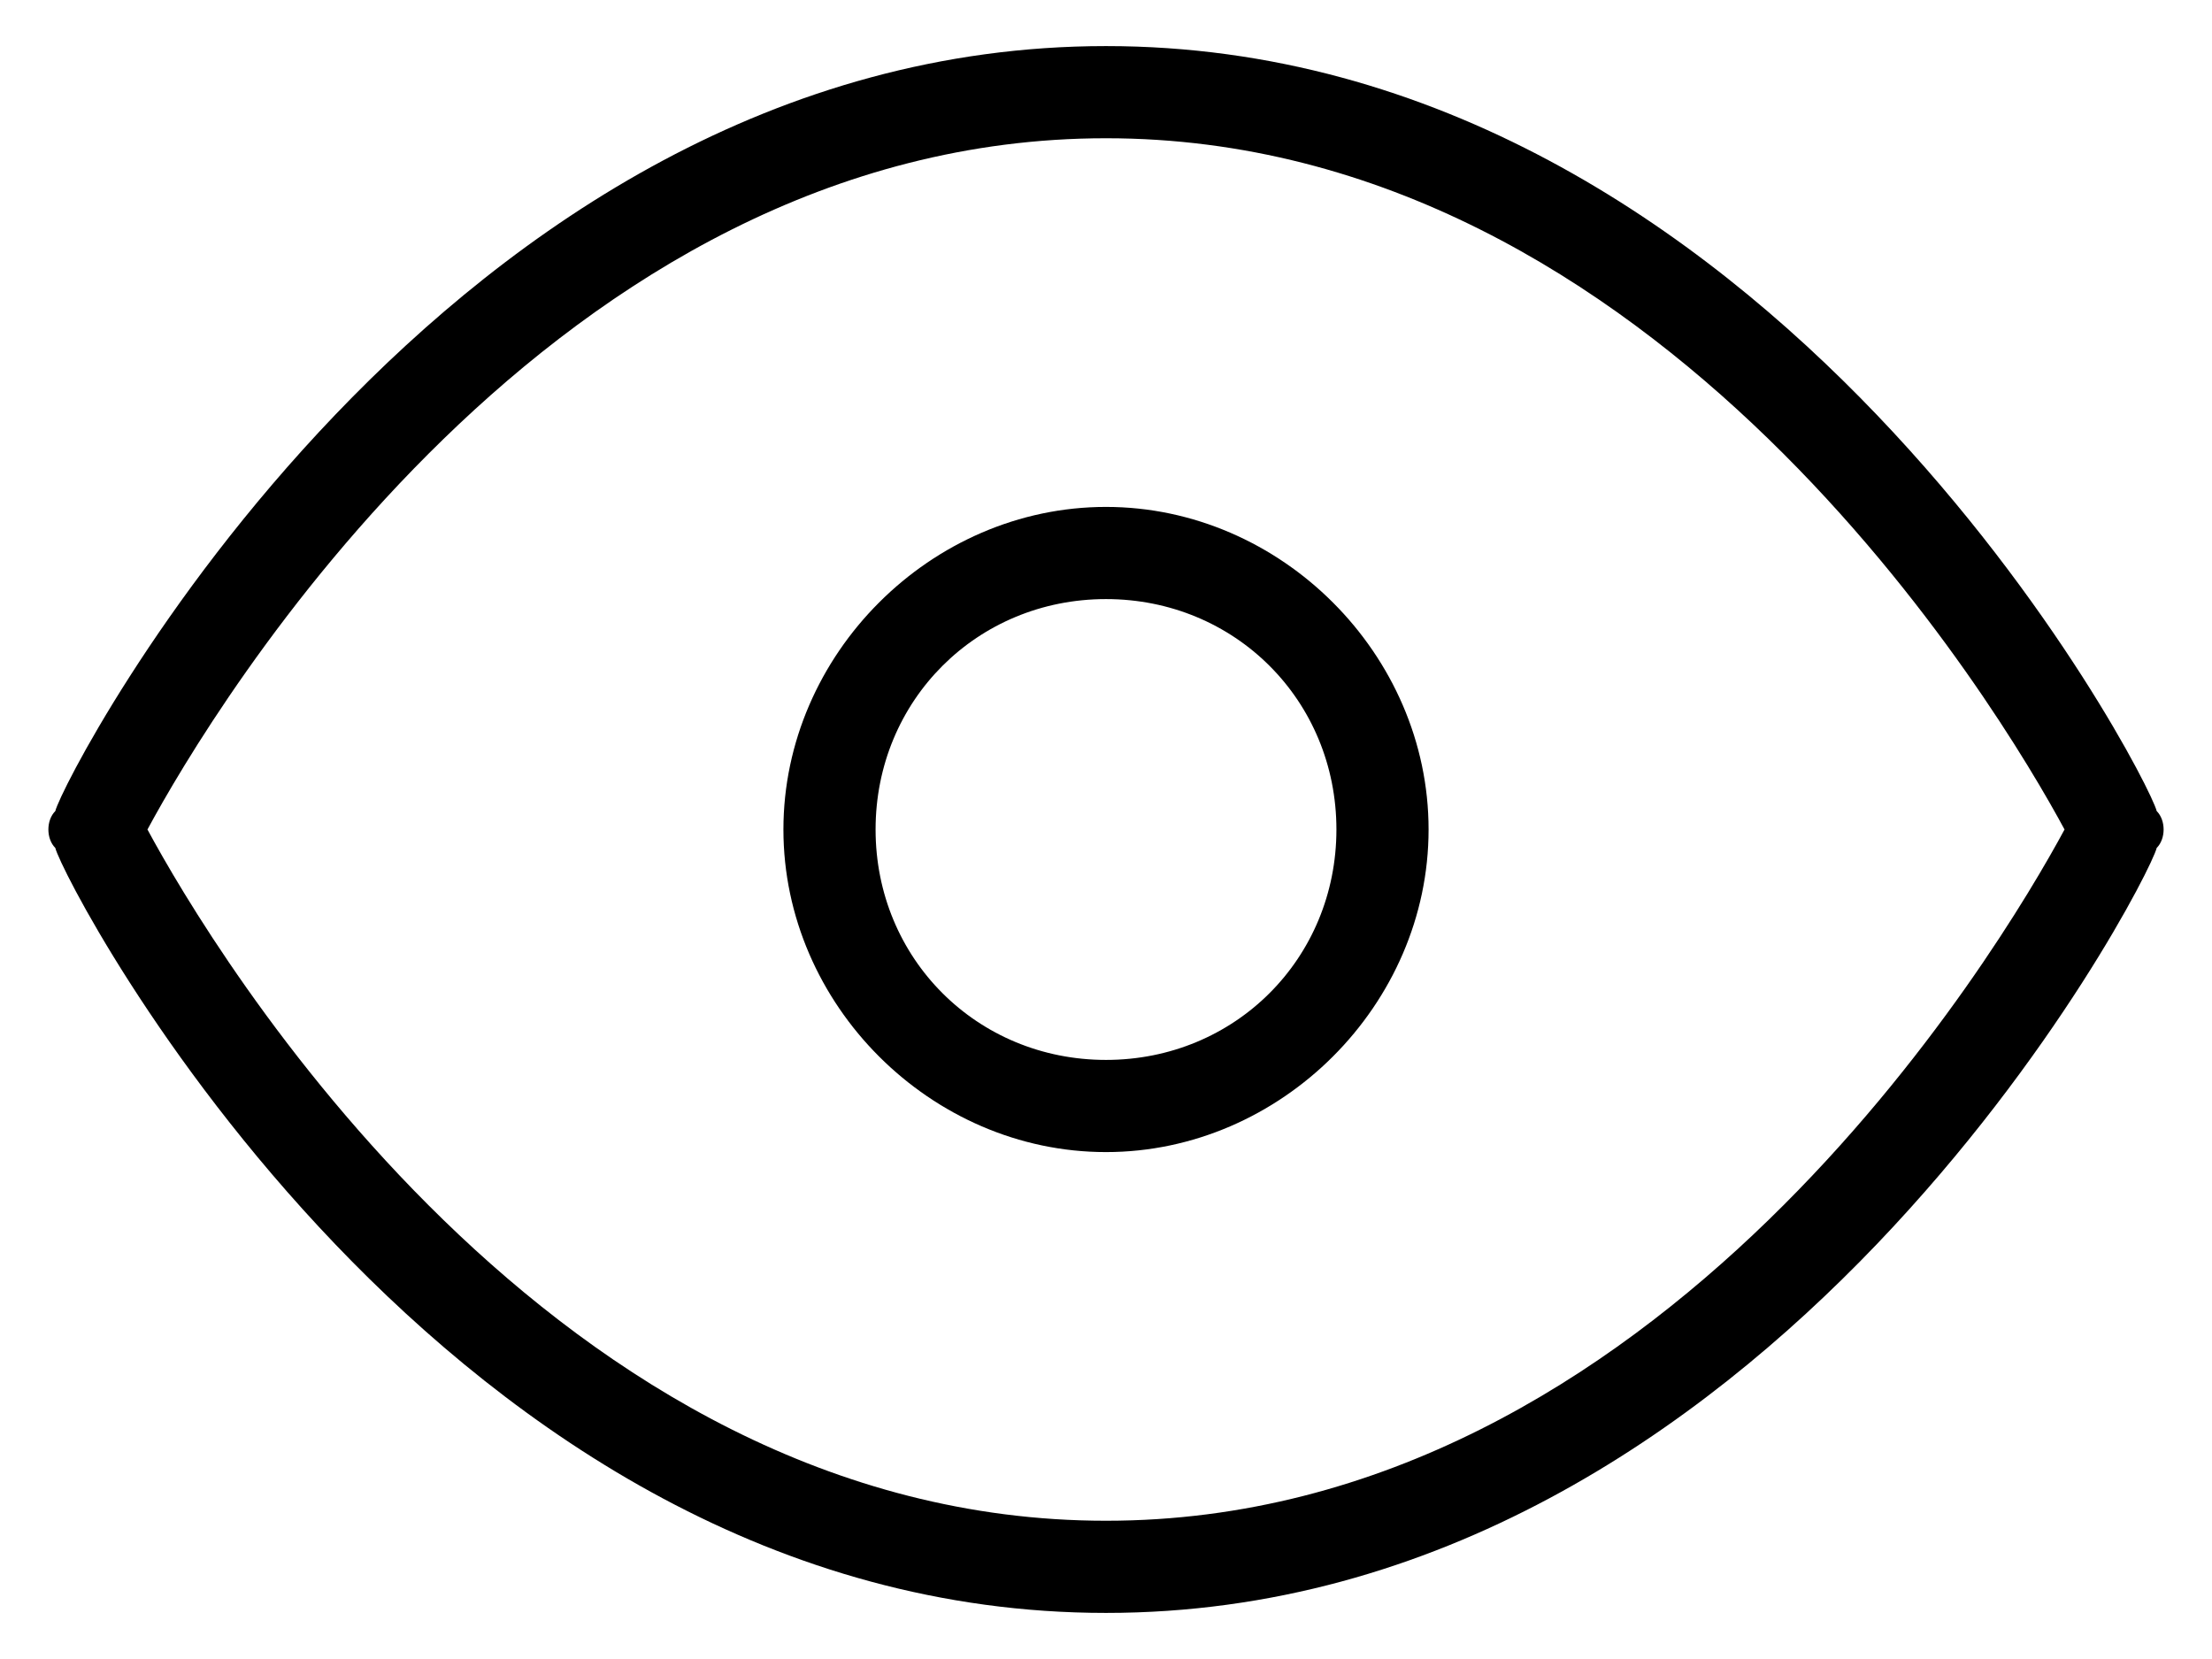
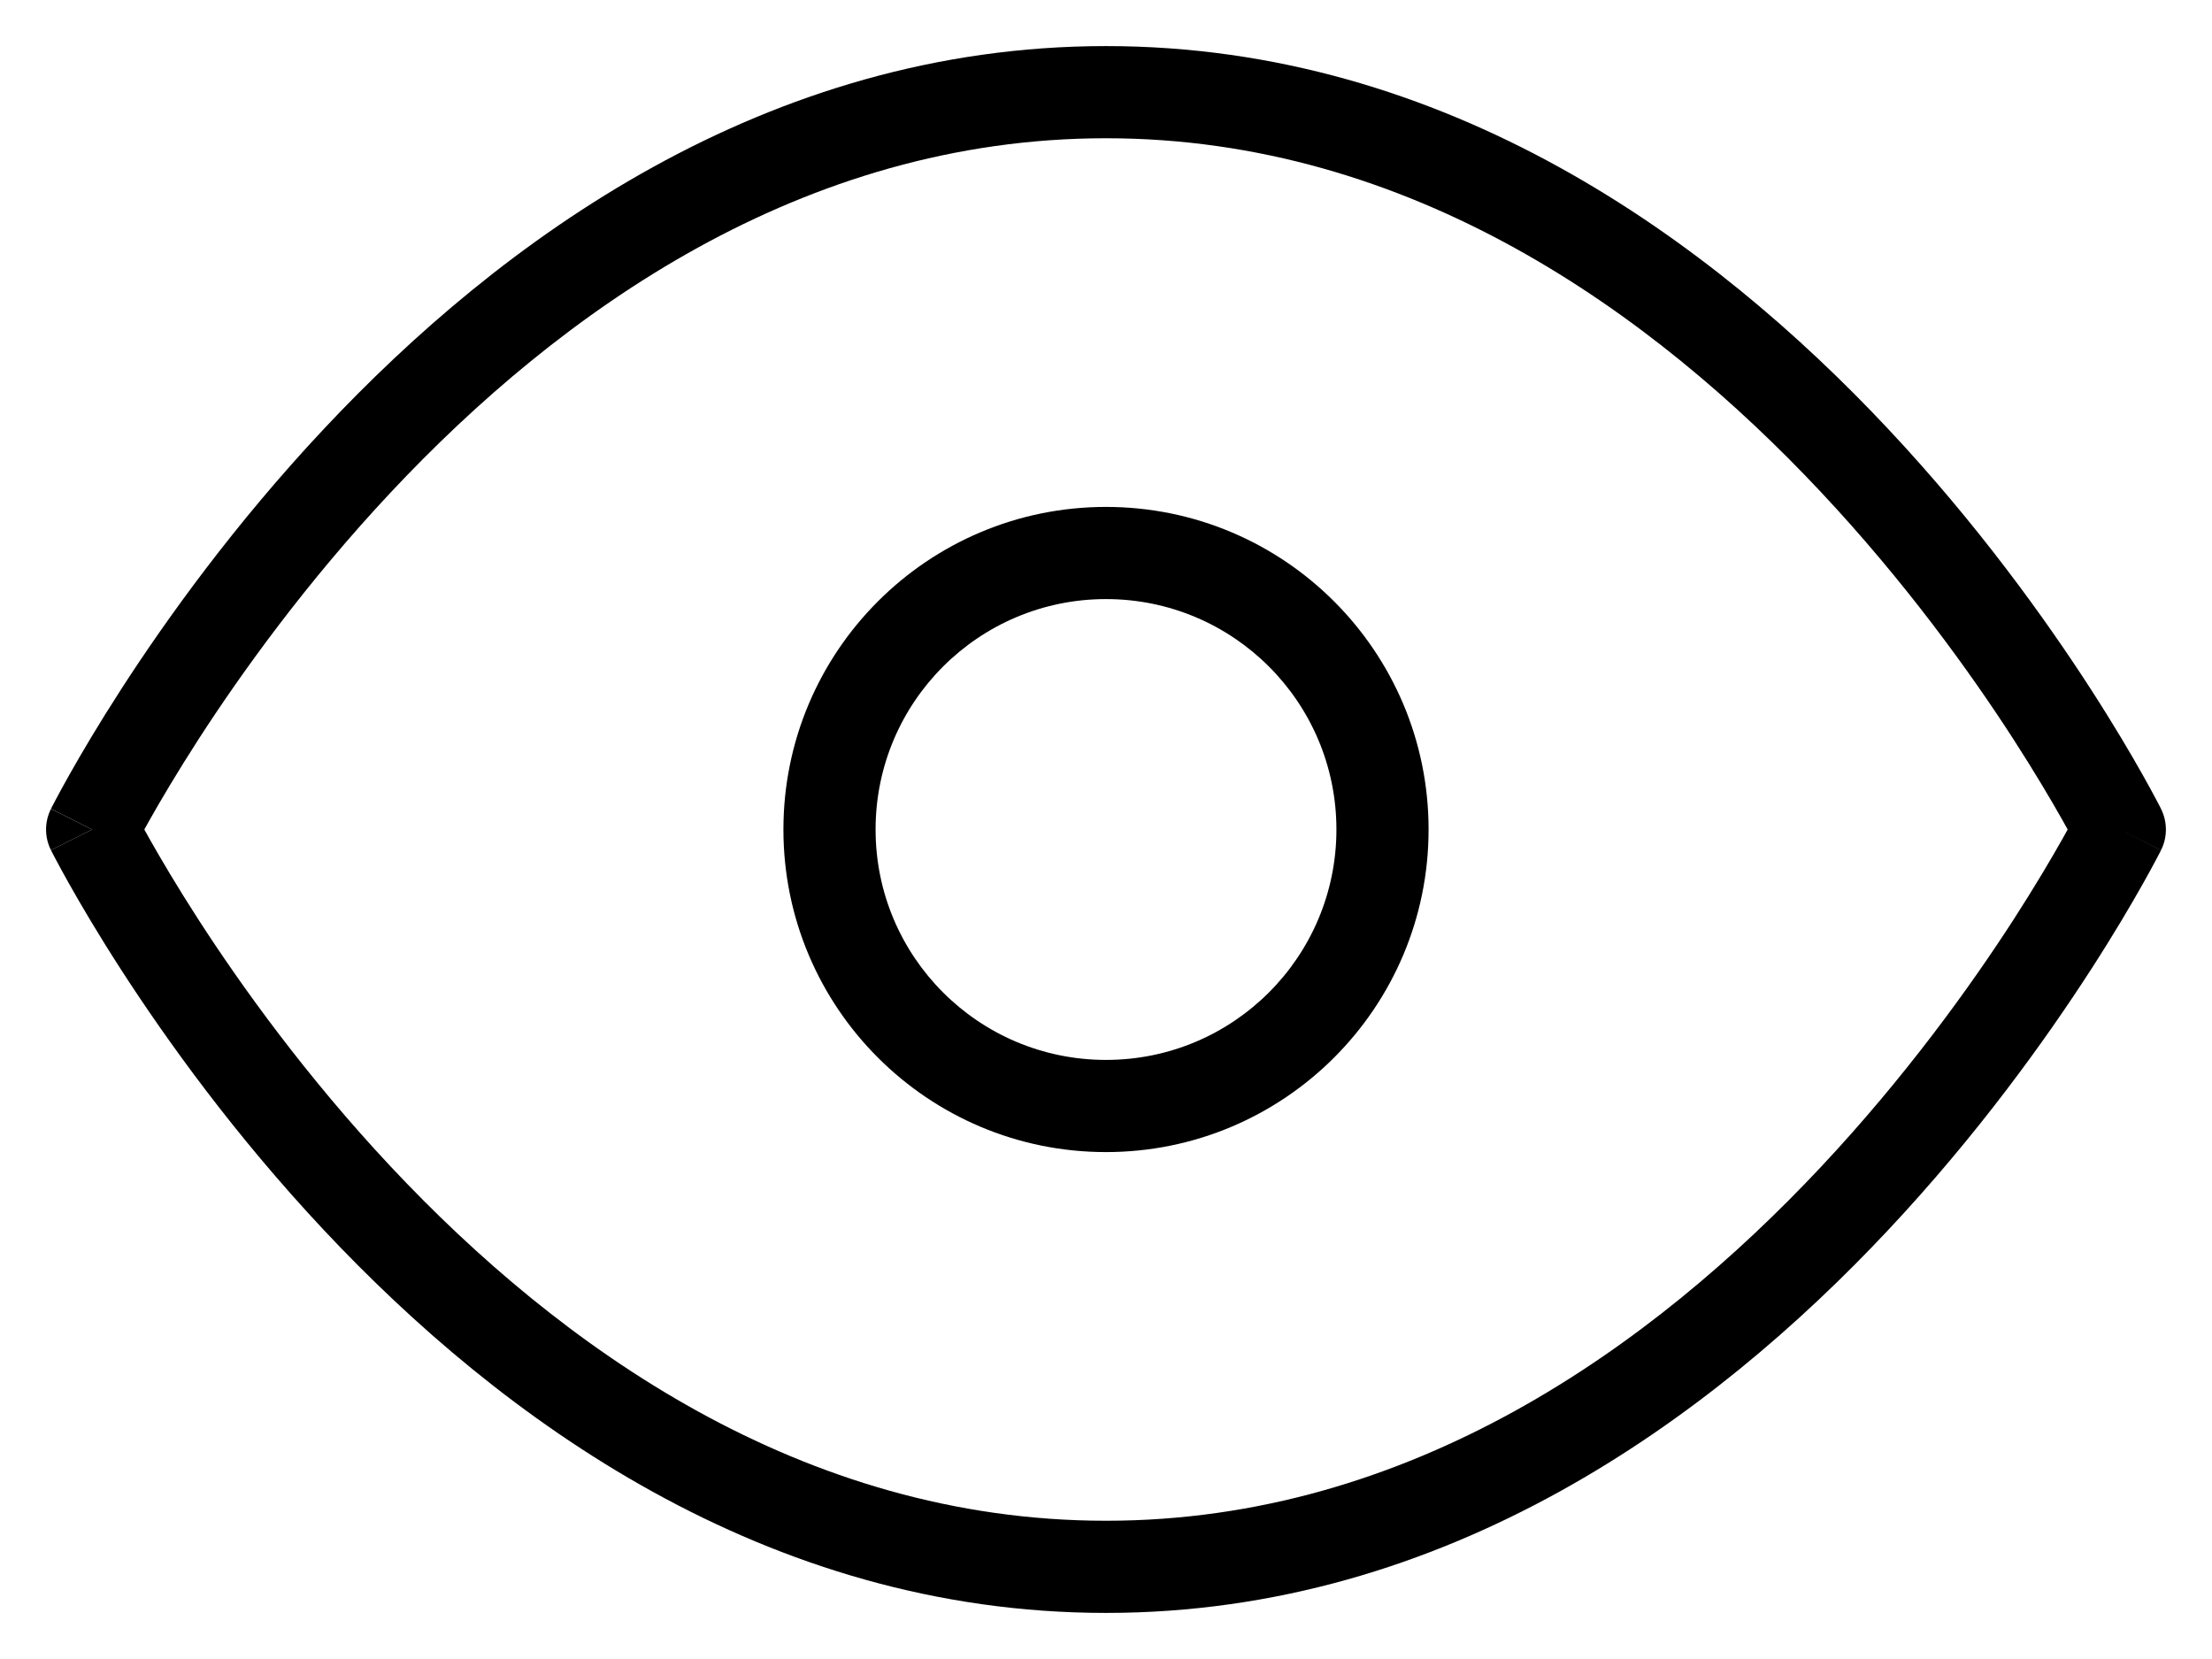
- <svg xmlns="http://www.w3.org/2000/svg" version="1.1" x="0px" y="0px" viewBox="0 0 24 18" style="enable-background:new 0 0 24 18;" xml:space="preserve">
-   <path d="M12,17.5c-7.2,0-11.3-7.9-11.4-8.3c-0.1-0.1-0.1-0.3,0-0.4C0.7,8.4,4.8,0.5,12,0.5c7.2,0,11.3,7.9,11.4,8.3  c0.1,0.1,0.1,0.3,0,0.4C23.3,9.6,19.2,17.5,12,17.5z M1.6,9C2.3,10.3,6,16.5,12,16.5c6,0,9.7-6.2,10.4-7.5C21.7,7.7,18,1.5,12,1.5  C6,1.5,2.3,7.7,1.6,9z" />
-   <path d="M12,12.5c-1.9,0-3.5-1.6-3.5-3.5s1.6-3.5,3.5-3.5s3.5,1.6,3.5,3.5S13.9,12.5,12,12.5z M12,6.5c-1.4,0-2.5,1.1-2.5,2.5  c0,1.4,1.1,2.5,2.5,2.5c1.4,0,2.5-1.1,2.5-2.5C14.5,7.6,13.4,6.5,12,6.5z" />
+ <svg xmlns="http://www.w3.org/2000/svg" width="24" height="18" viewBox="0 0 24 18" fill="none">
+   <path fill-rule="evenodd" clip-rule="evenodd" d="M12 5.5C10.067 5.5 8.5 7.067 8.5 9C8.5 10.933 10.067 12.5 12 12.5C13.933 12.5 15.5 10.933 15.5 9C15.5 7.067 13.933 5.5 12 5.5ZM9.5 9C9.5 7.619 10.619 6.5 12 6.5C13.381 6.5 14.5 7.619 14.5 9C14.5 10.381 13.381 11.5 12 11.5C10.619 11.5 9.5 10.381 9.5 9Z" fill="black" />
+   <path fill-rule="evenodd" clip-rule="evenodd" d="M23.447 8.776C23.517 8.917 23.518 9.083 23.447 9.224L23 9C23.447 9.224 23.447 9.225 23.447 9.225L23.446 9.226L23.443 9.232L23.433 9.252C23.424 9.268 23.412 9.293 23.395 9.324C23.362 9.386 23.314 9.476 23.25 9.589C23.123 9.815 22.934 10.137 22.686 10.521C22.19 11.289 21.453 12.315 20.49 13.342C18.573 15.387 15.7 17.5 12 17.5C8.3 17.5 5.427 15.387 3.51 13.342C2.547 12.315 1.81 11.289 1.314 10.521C1.066 10.137 0.877 9.815 0.75 9.589C0.686 9.476 0.638 9.386 0.605 9.324C0.588 9.293 0.576 9.268 0.567 9.252L0.557 9.232L0.554 9.226L0.553 9.225L0.553 9.224L1 9C0.553 8.776 0.553 8.775 0.553 8.775L0.554 8.774L0.557 8.768L0.567 8.748C0.576 8.732 0.588 8.707 0.605 8.676C0.638 8.614 0.686 8.524 0.75 8.411C0.877 8.185 1.066 7.863 1.314 7.479C1.81 6.711 2.547 5.685 3.51 4.658C5.427 2.613 8.3 0.5 12 0.5C15.7 0.5 18.573 2.613 20.49 4.658C21.453 5.685 22.19 6.711 22.686 7.479C22.934 7.863 23.123 8.185 23.25 8.411C23.314 8.524 23.362 8.614 23.395 8.676C23.412 8.707 23.424 8.732 23.433 8.748L23.443 8.768L23.446 8.774L23.447 8.776ZM1.621 9.099C1.601 9.063 1.583 9.03 1.566 9C1.583 8.97 1.601 8.937 1.621 8.901C1.74 8.69 1.918 8.387 2.154 8.021C2.627 7.289 3.328 6.315 4.24 5.342C6.073 3.387 8.7 1.5 12 1.5C15.3 1.5 17.927 3.387 19.76 5.342C20.672 6.315 21.373 7.289 21.846 8.021C22.082 8.387 22.26 8.69 22.379 8.901C22.399 8.937 22.417 8.97 22.434 9C22.417 9.03 22.399 9.063 22.379 9.099C22.26 9.31 22.082 9.613 21.846 9.979C21.373 10.711 20.672 11.685 19.76 12.658C17.927 14.613 15.3 16.5 12 16.5C8.7 16.5 6.073 14.613 4.24 12.658C3.328 11.685 2.627 10.711 2.154 9.979C1.918 9.613 1.74 9.31 1.621 9.099ZM23 9C23.447 8.776 23.447 8.776 23.447 8.776L23 9Z" fill="black" />
+   <path d="M0.553 9.224C0.482 9.083 0.482 8.917 0.553 8.776L1 9C0.553 9.224 0.553 9.224 0.553 9.224Z" fill="black" />
</svg>
